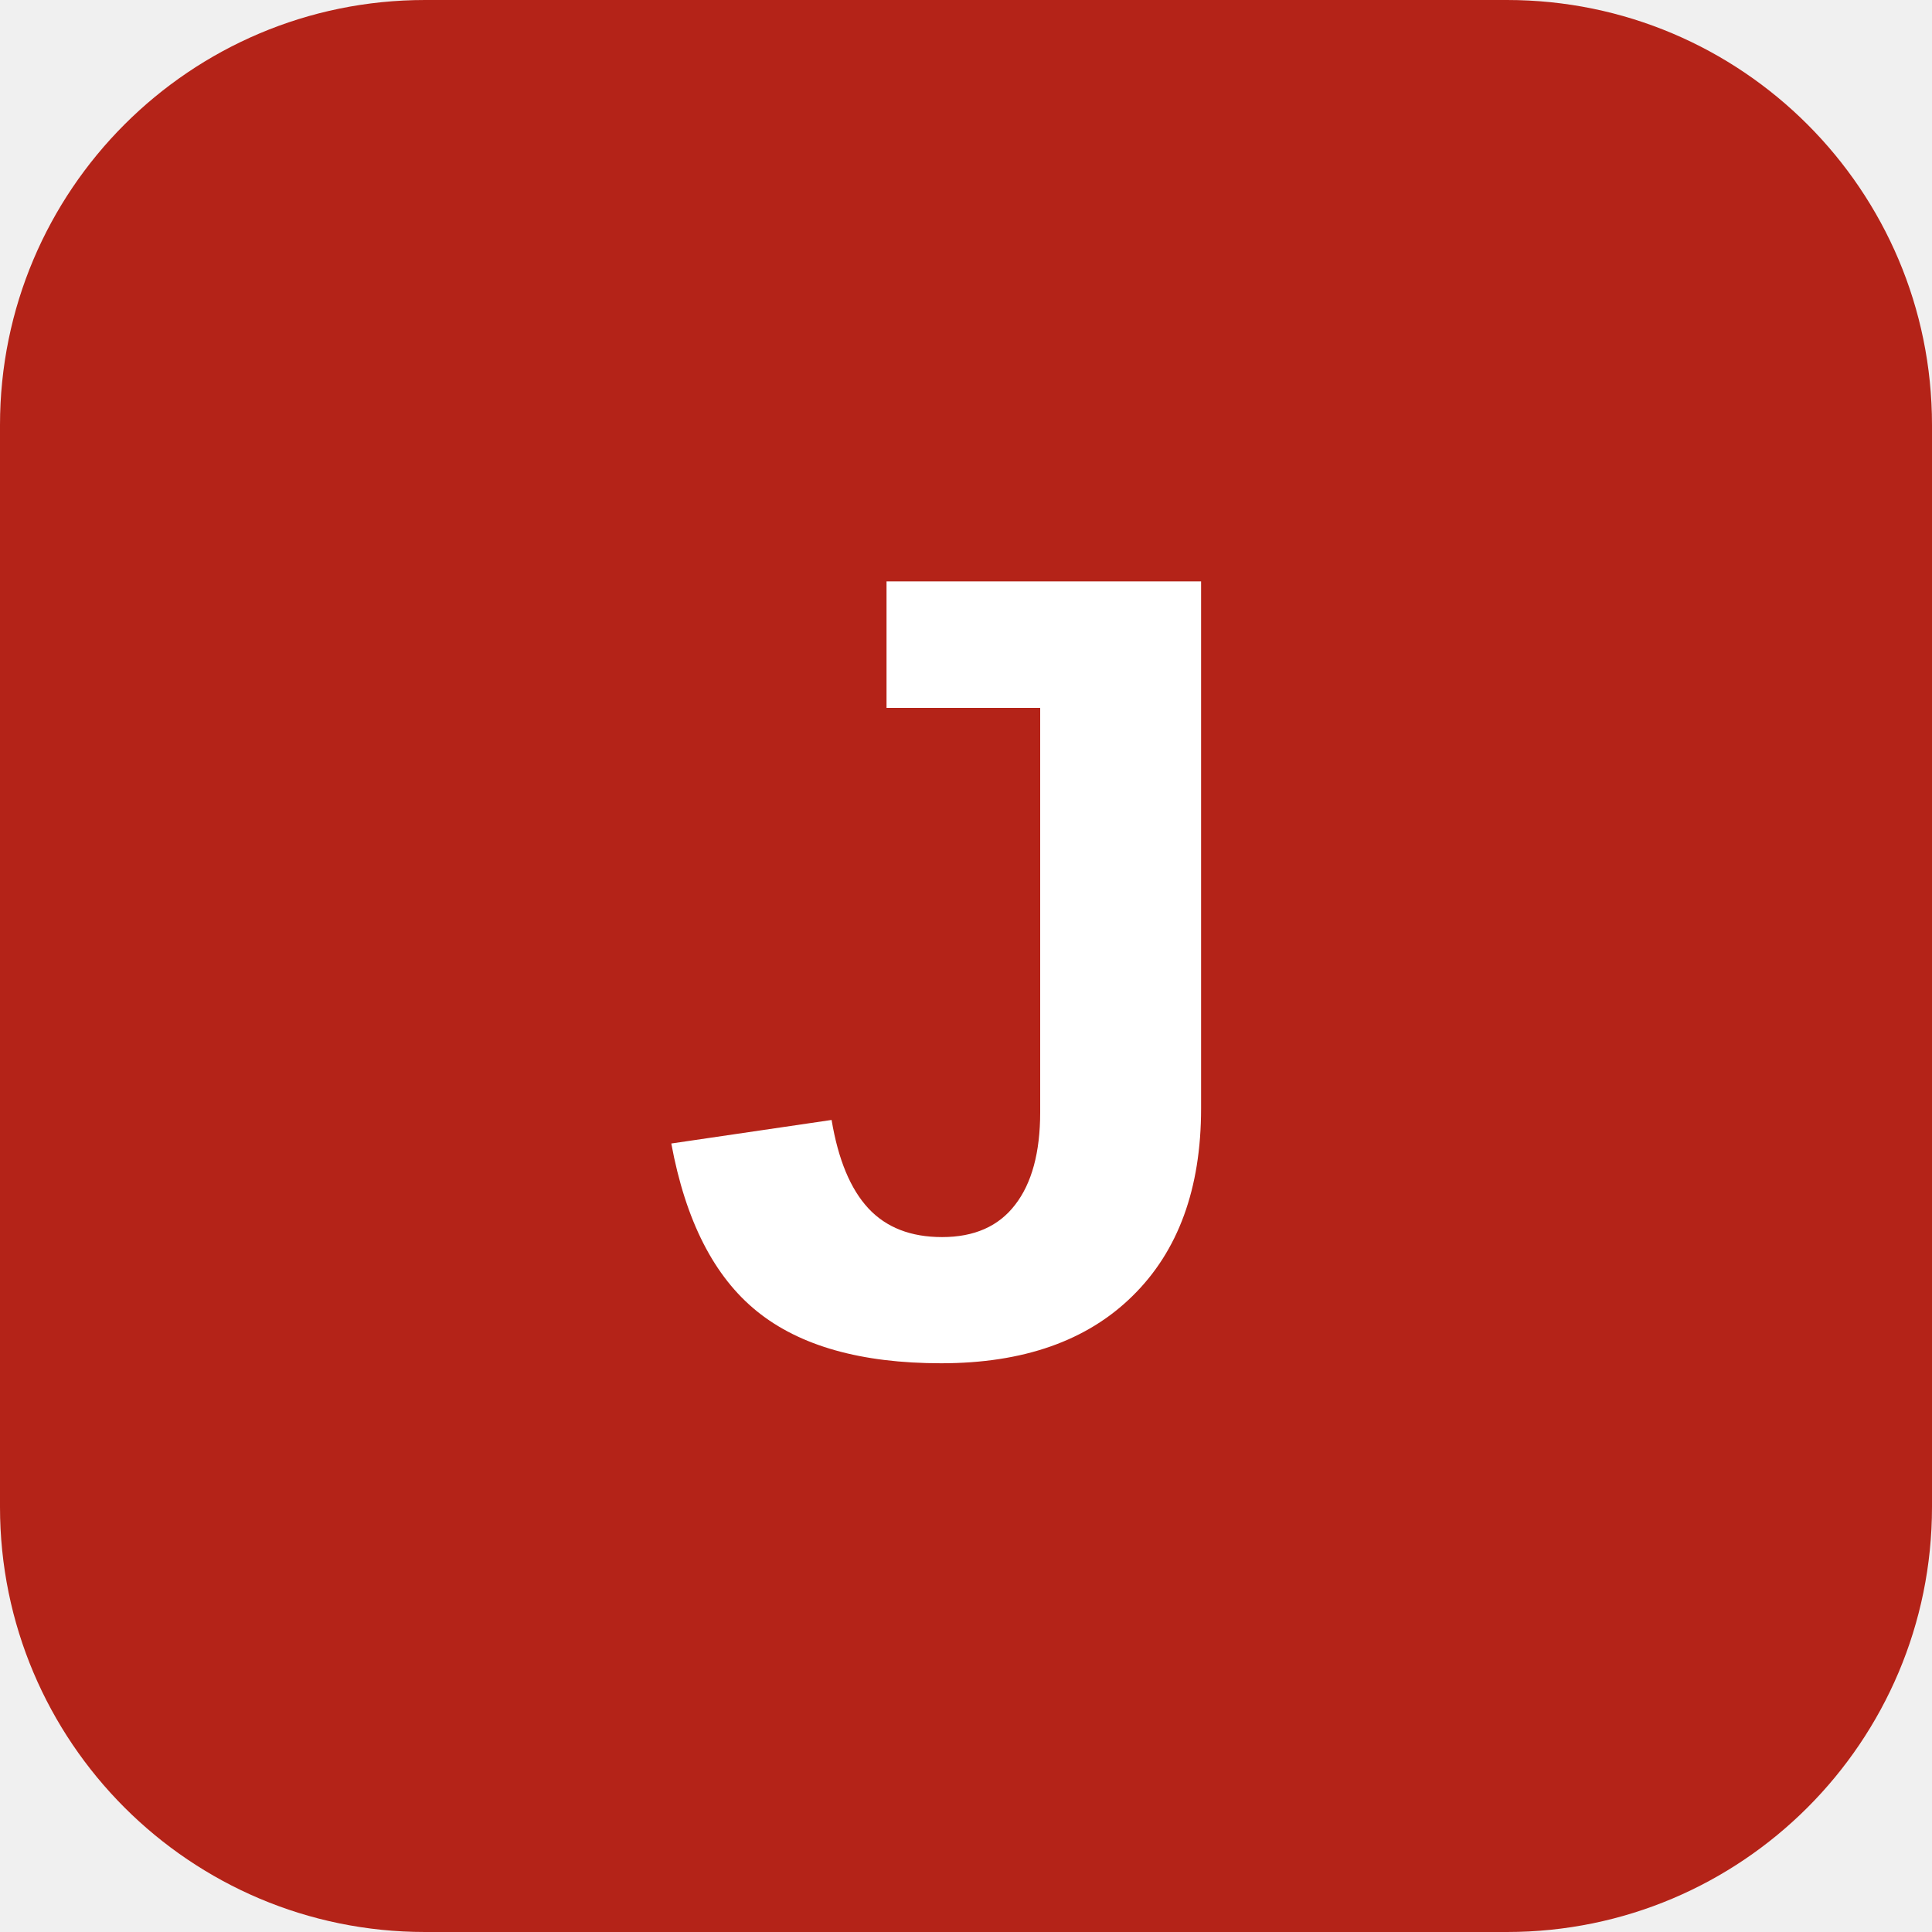
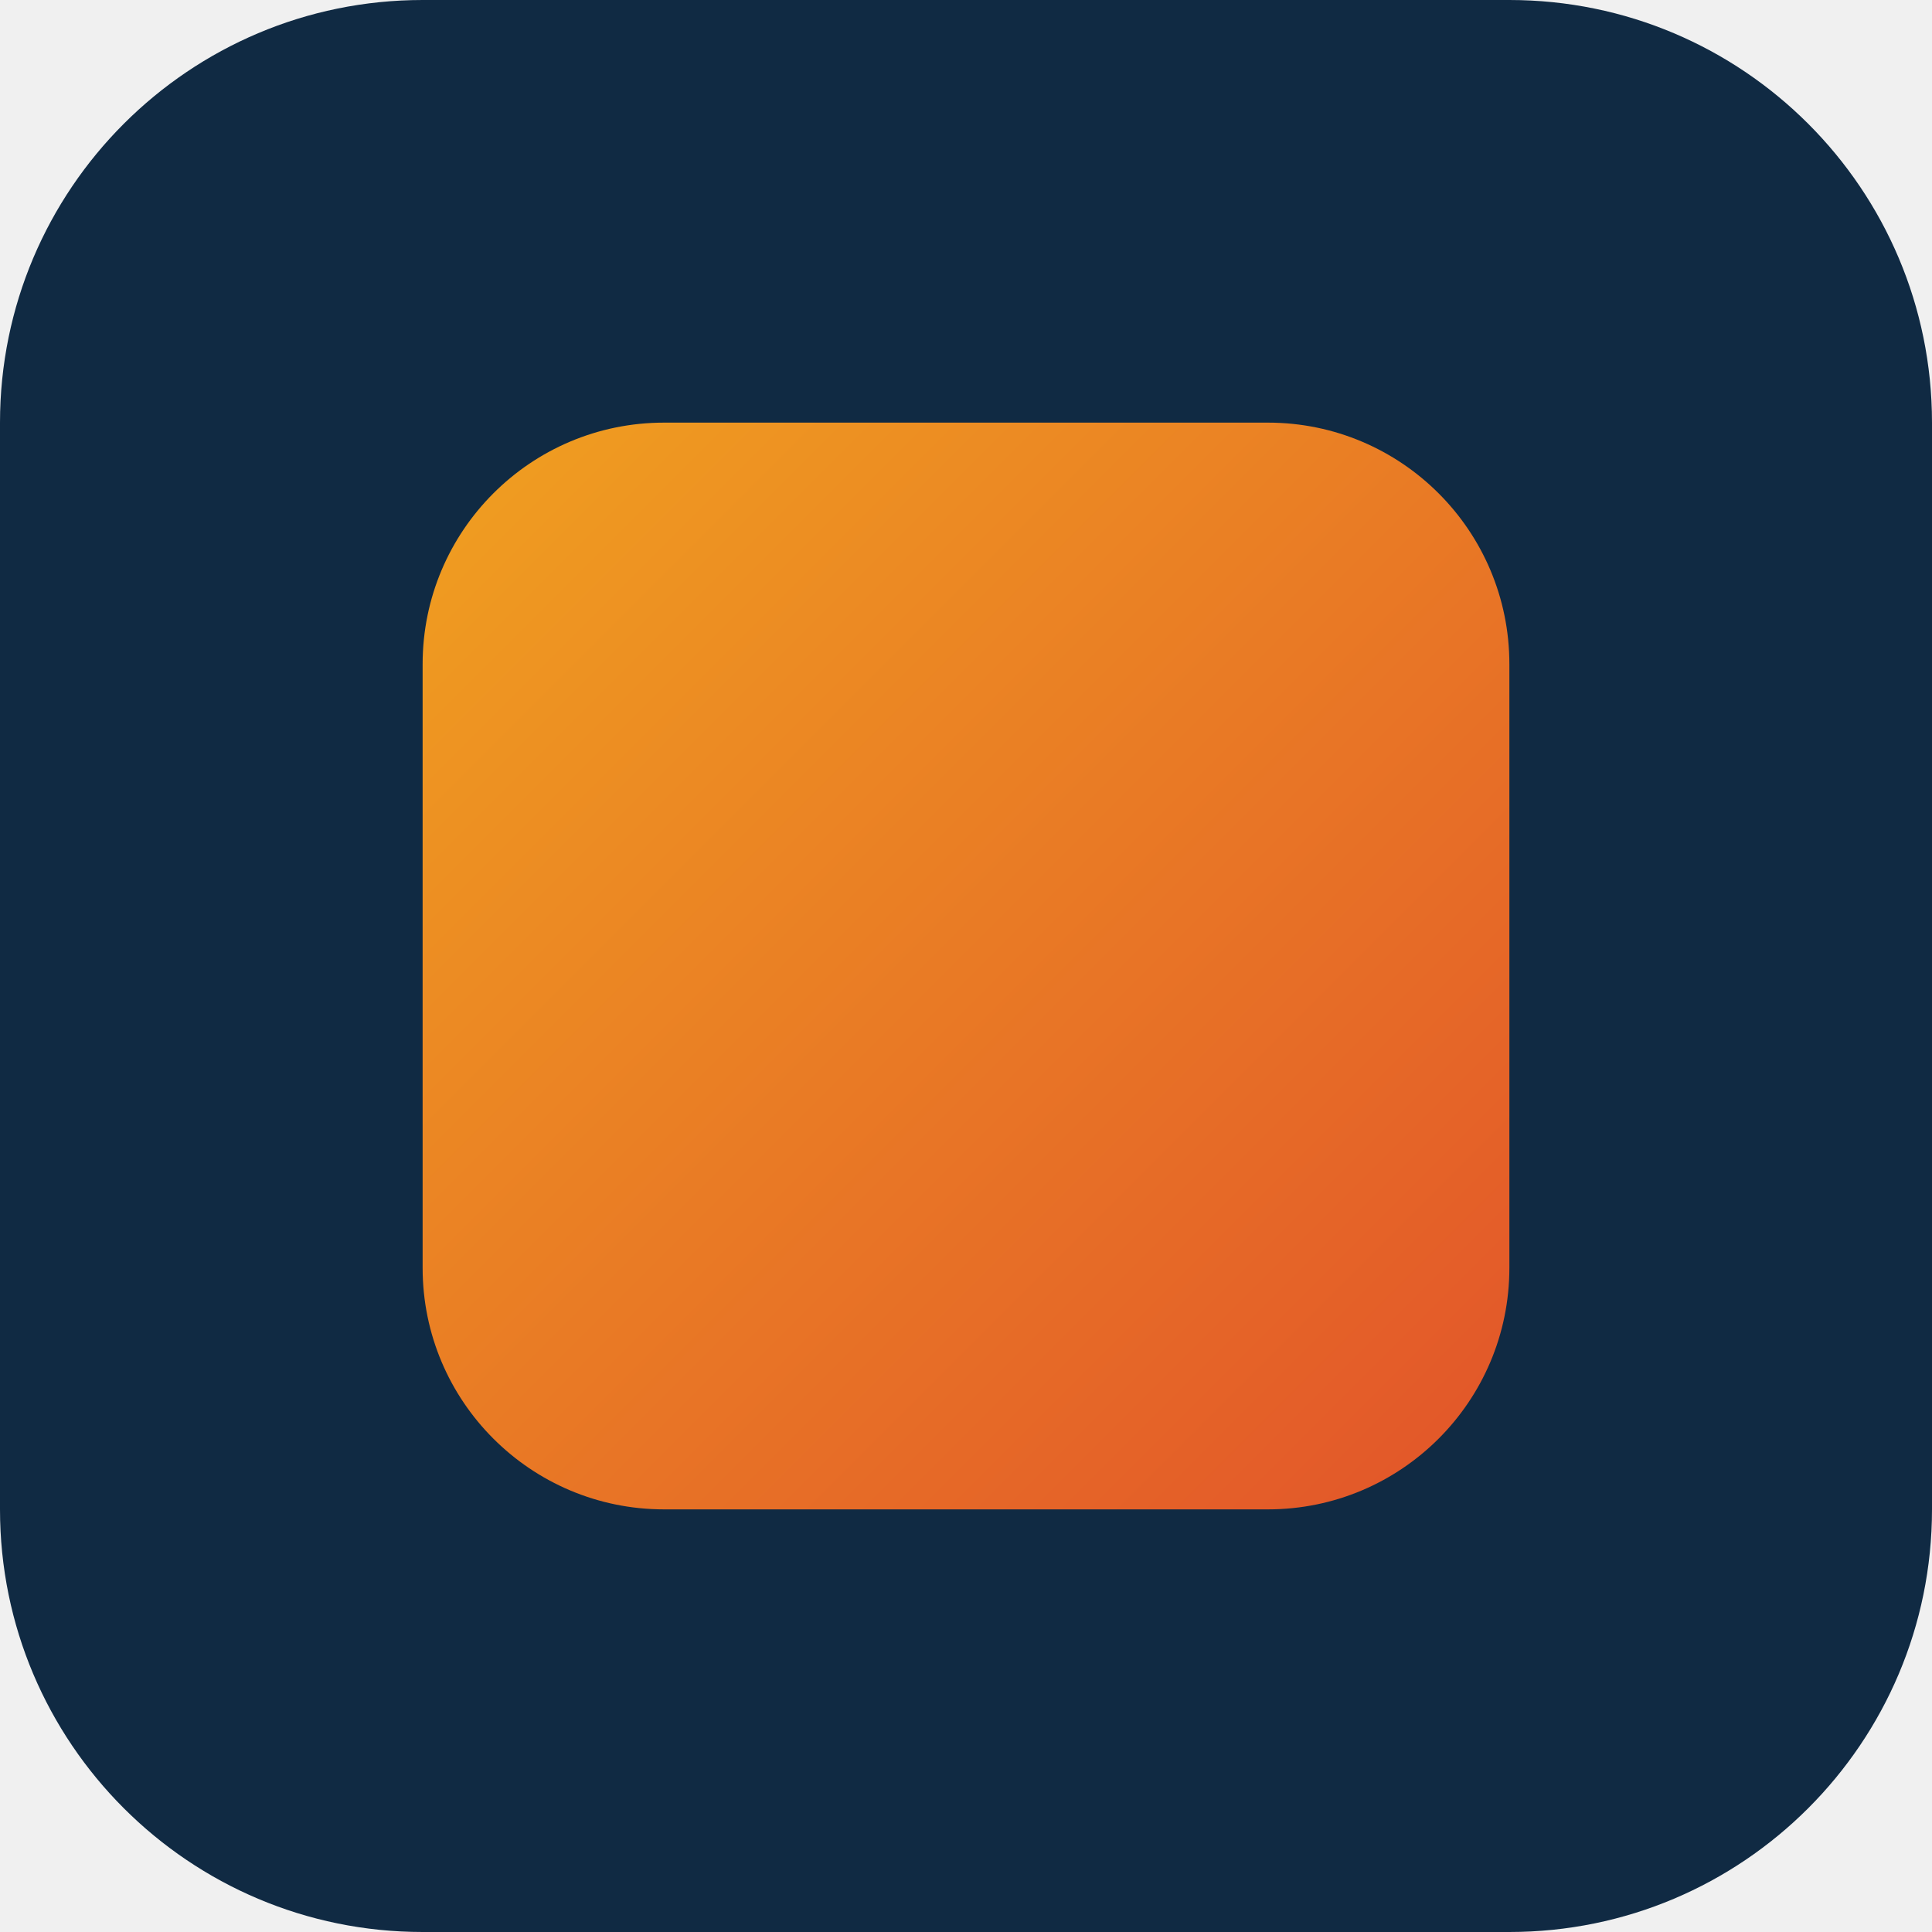
- <svg xmlns="http://www.w3.org/2000/svg" viewBox="0 0 100 100">
-   <rect width="100" height="100" rx="22" fill="#b42318" />
-   <text x="50" y="70" font-size="58" font-family="Arial,Helvetica,sans-serif" font-weight="bold" text-anchor="middle" fill="#ffffff">J</text>
+ <svg xmlns="http://www.w3.org/2000/svg" viewBox="0 0 32 32">
+   <defs>
+     <linearGradient id="g" x1="0" y1="0" x2="1" y2="1">
+       <stop offset="0" stop-color="#f0a020" />
+       <stop offset="1" stop-color="#e2542a" />
+     </linearGradient>
+   </defs>
+   <rect width="32" height="32" rx="7" fill="#102a43" />
+   <rect x="7" y="7" width="18" height="18" rx="4" fill="url(#g)" />
</svg>
